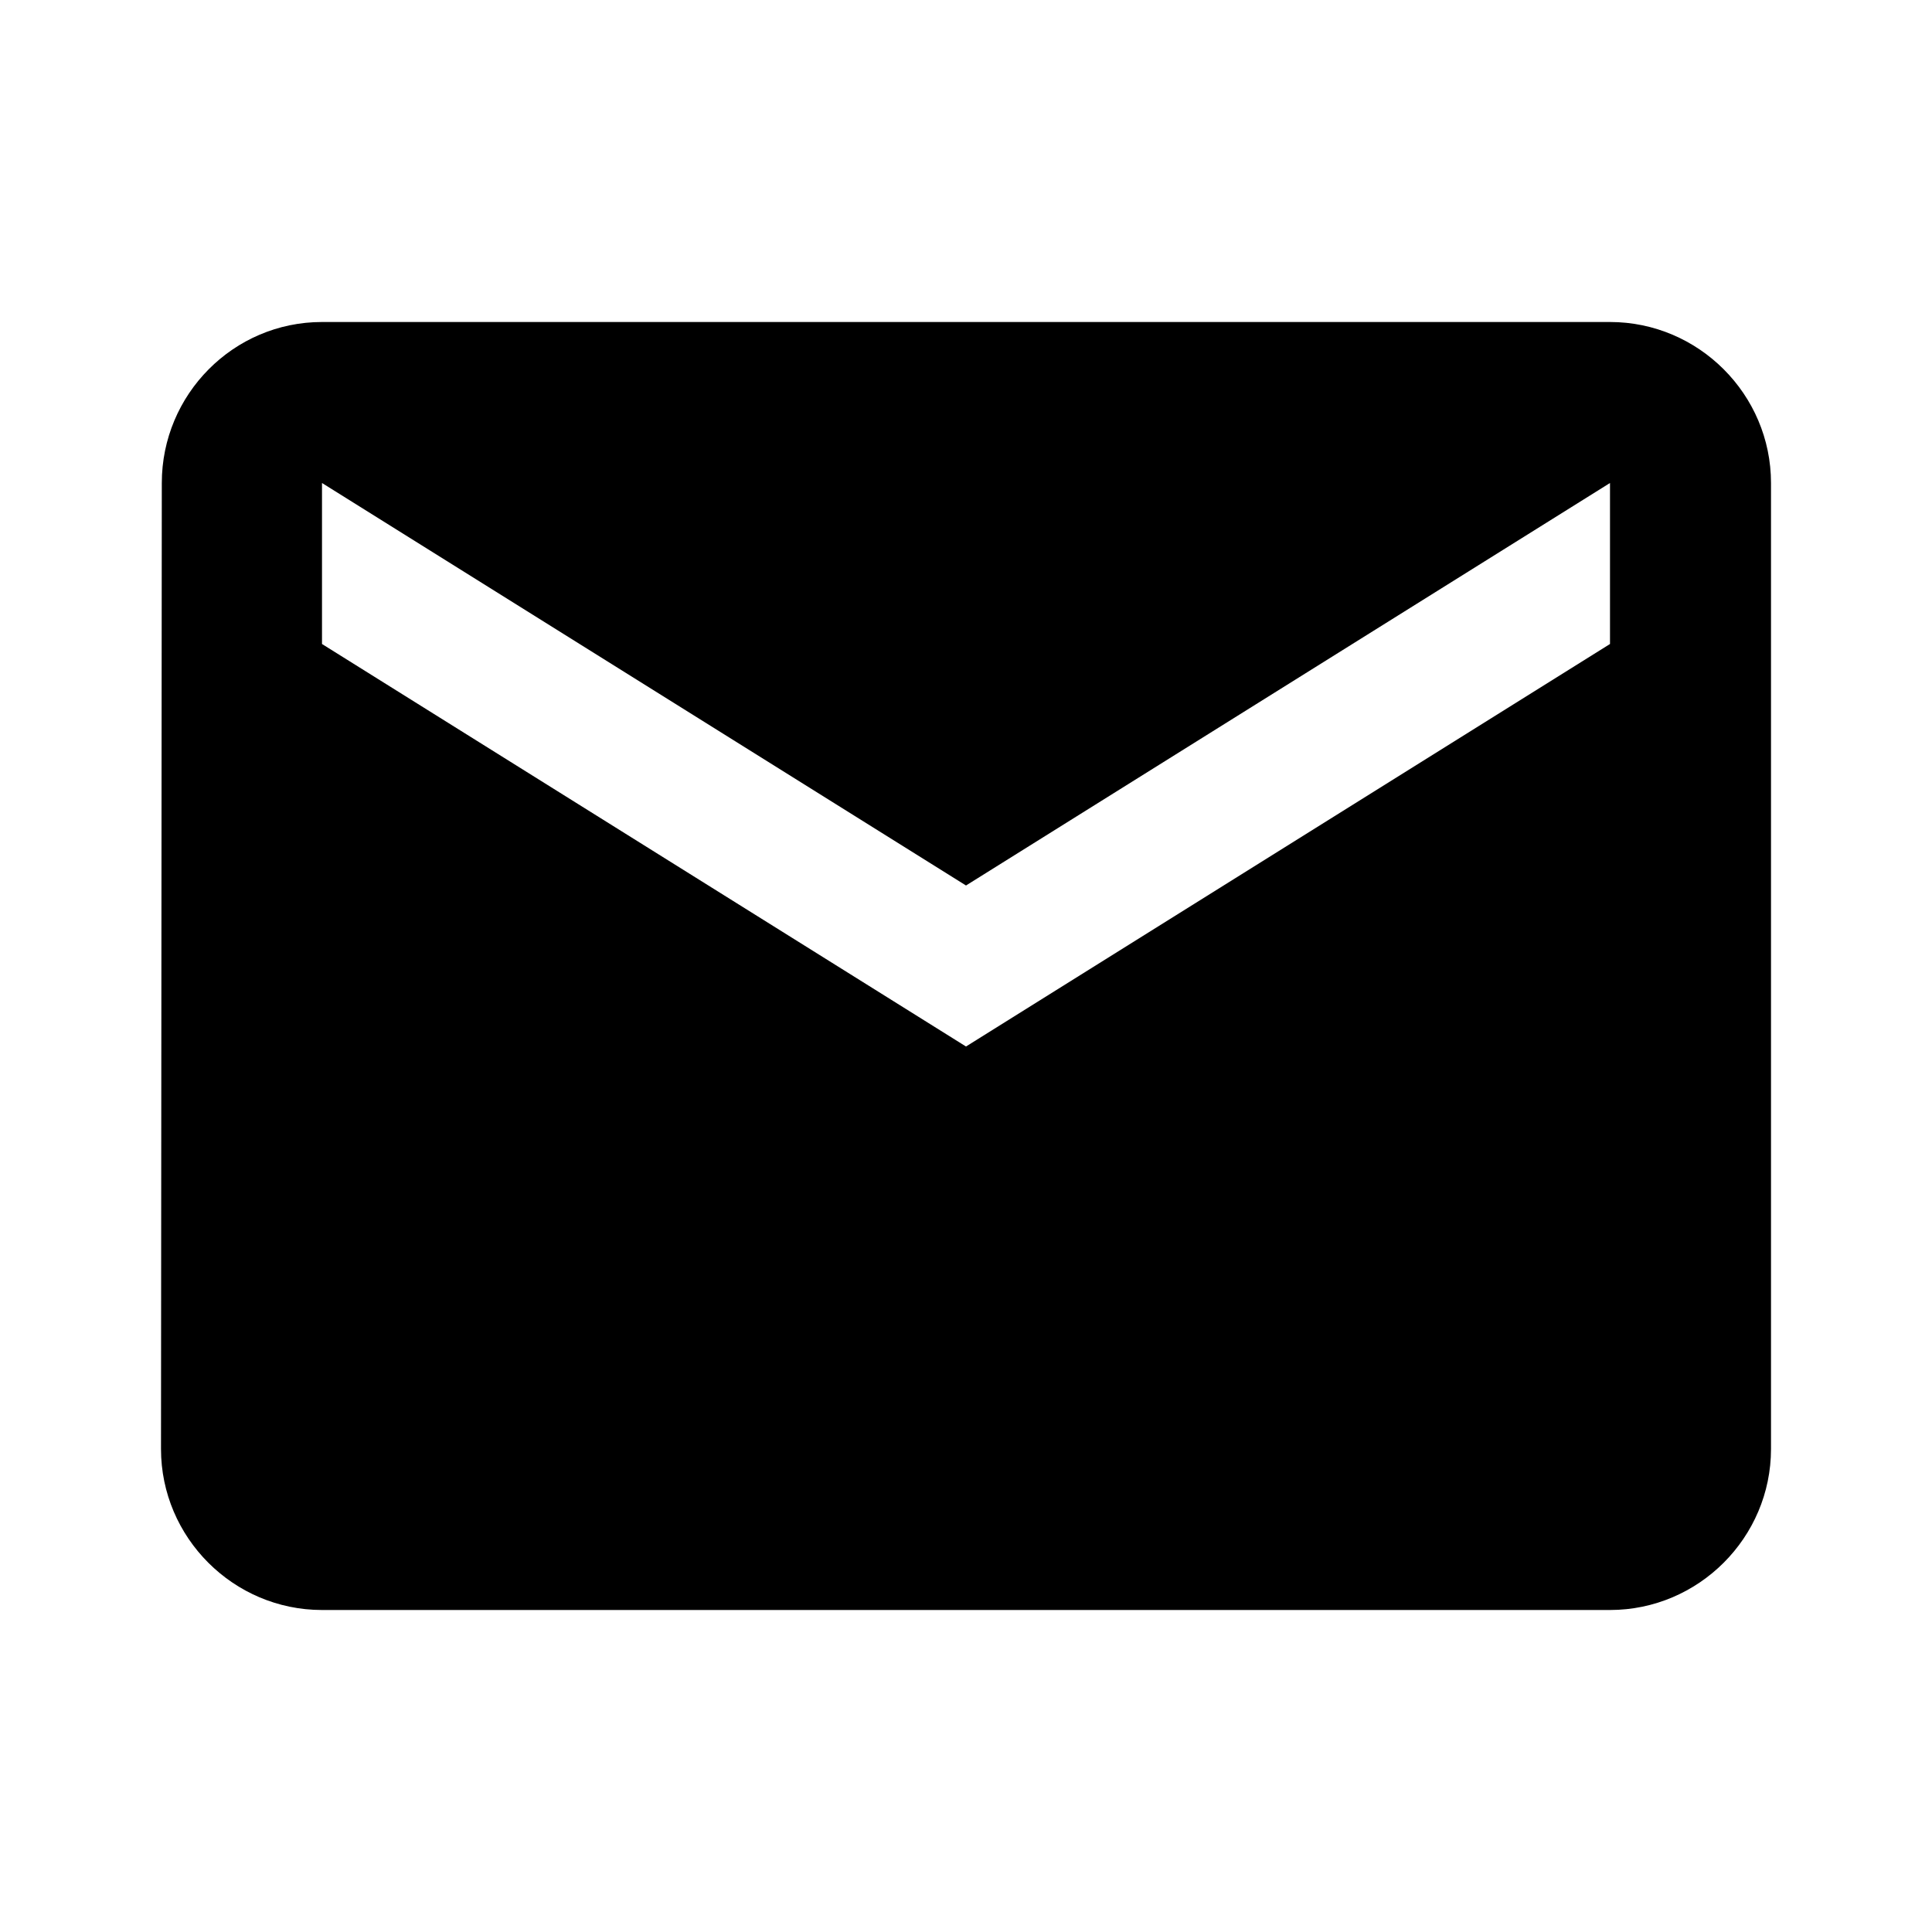
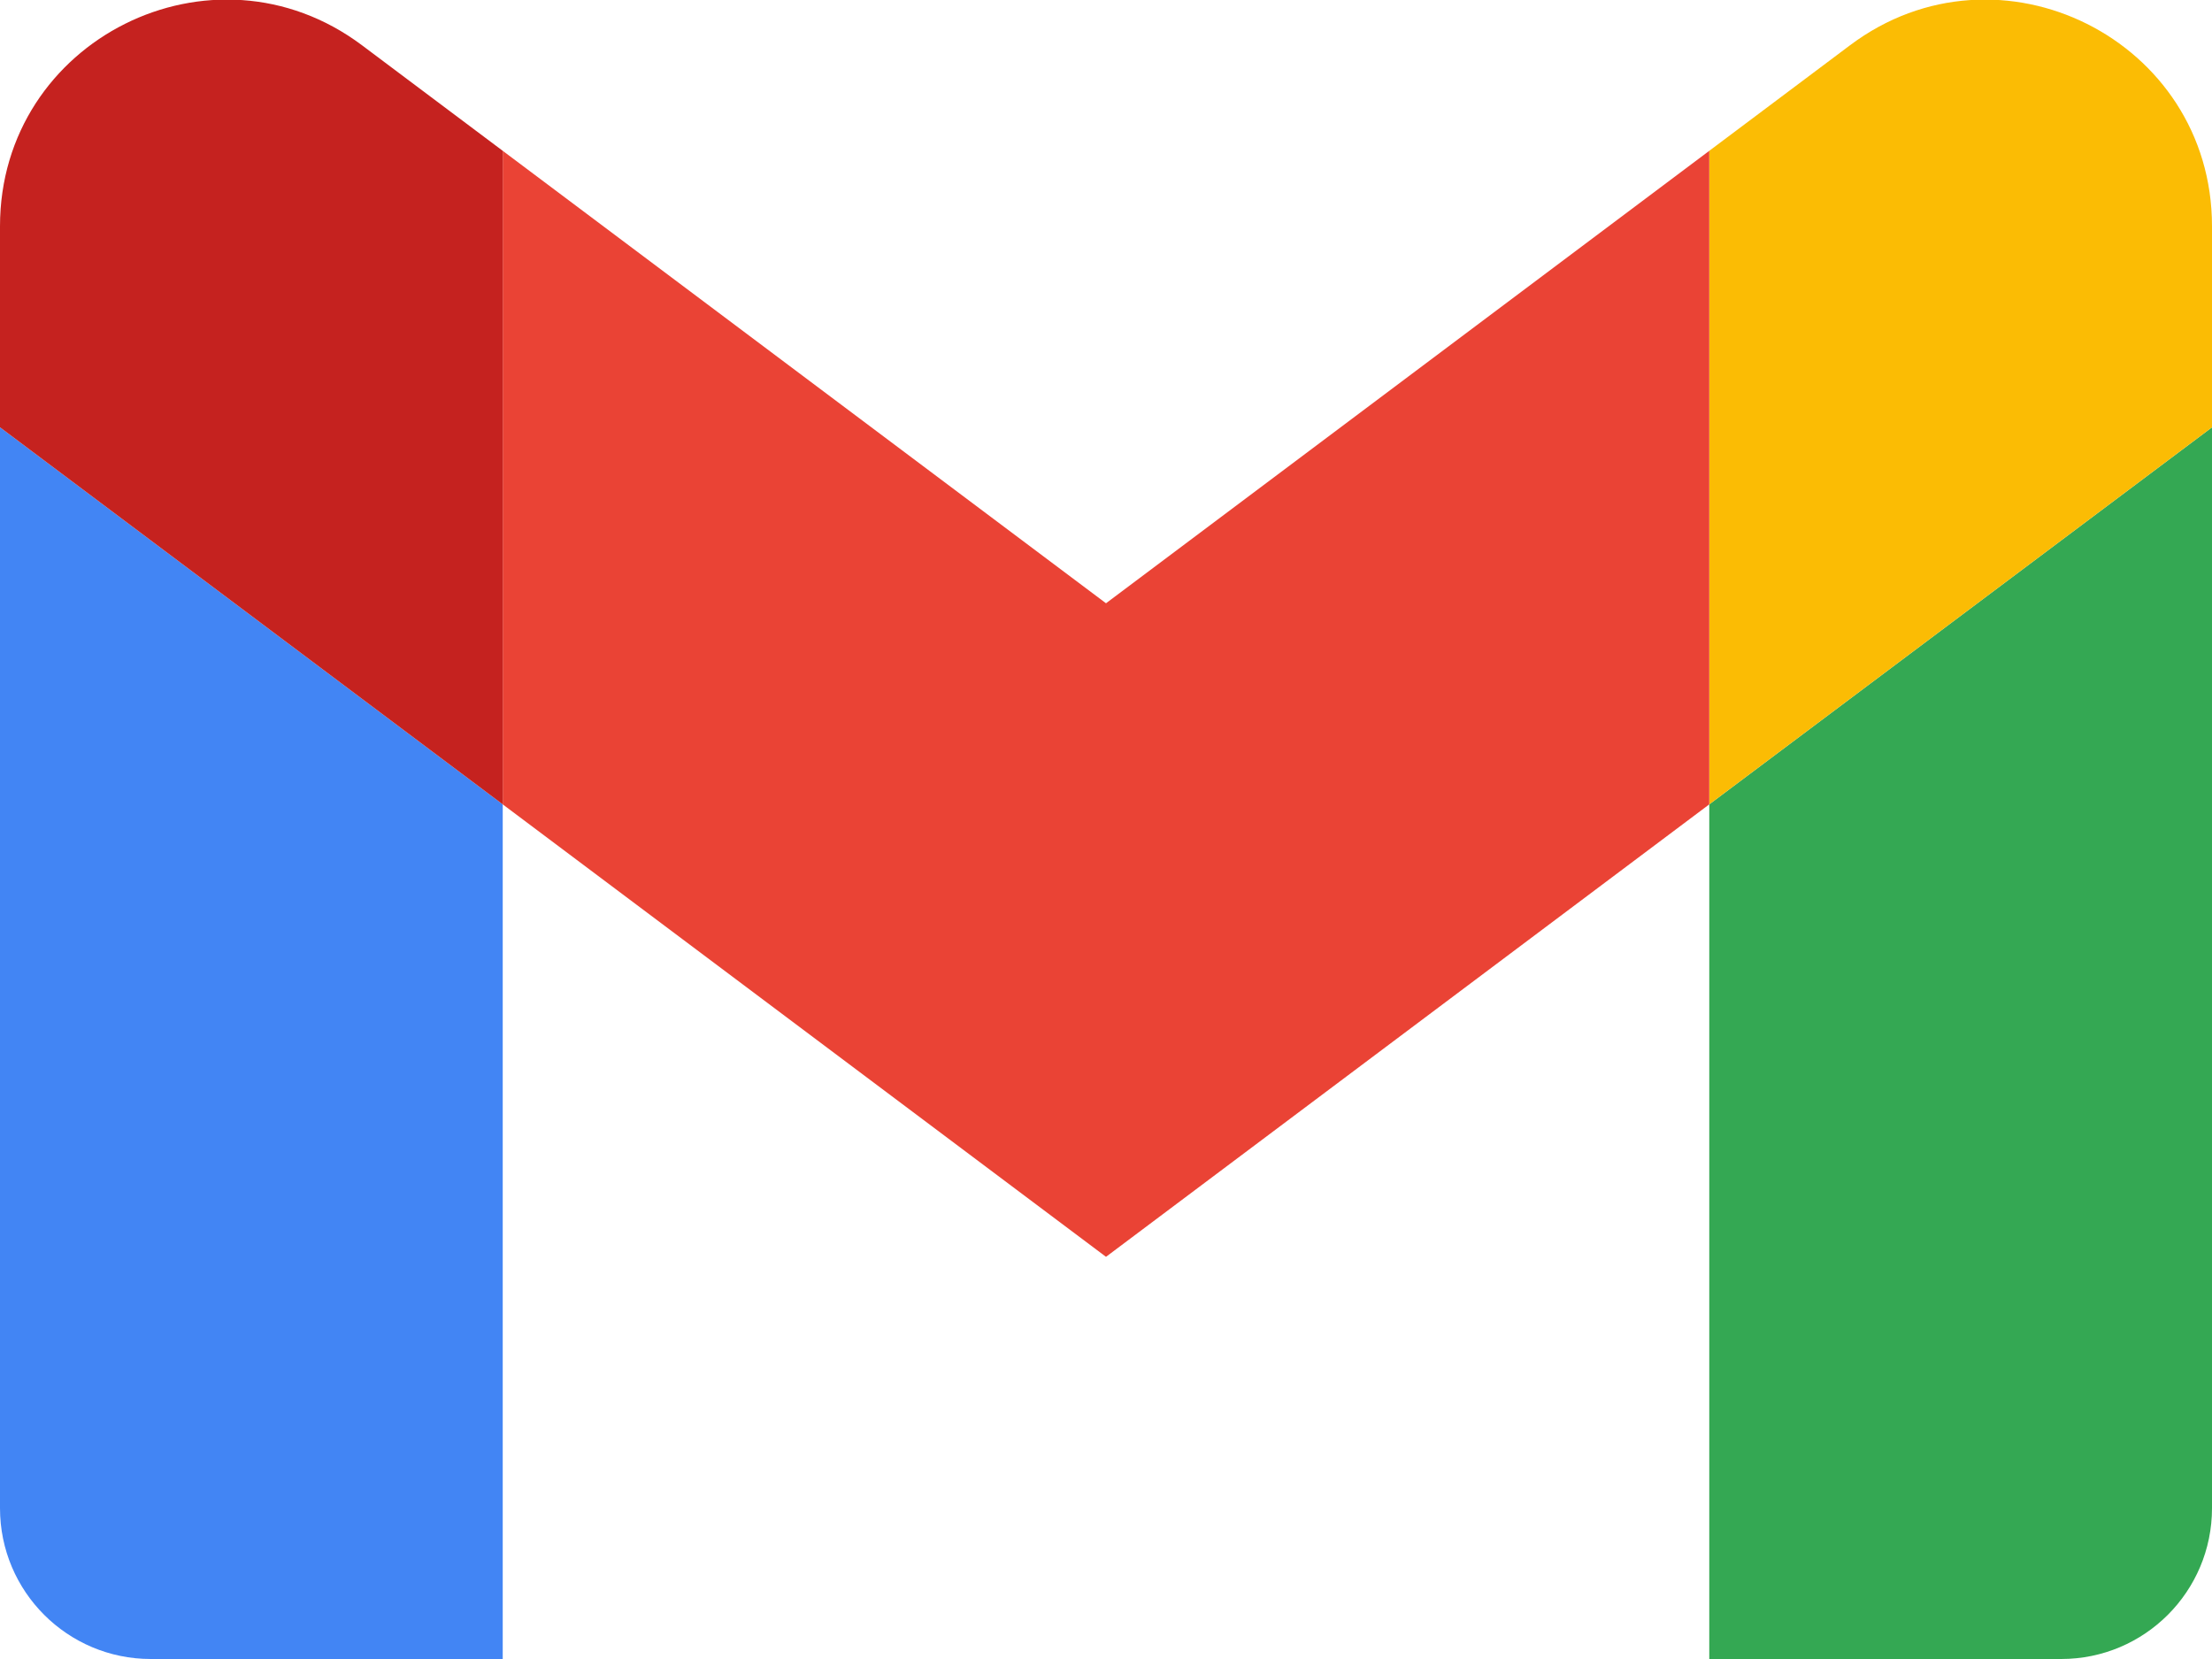
- <svg xmlns="http://www.w3.org/2000/svg" width="24" height="24" viewBox="0 0 24 24">
-   <path fill="currentColor" d="M20 4H4c-1.1 0-1.99.9-1.99 2L2 18c0 1.1.9 2 2 2h16c1.1 0 2-.9 2-2V6c0-1.1-.9-2-2-2zm0 4l-8 5l-8-5V6l8 5l8-5v2z" />
+ <svg xmlns="http://www.w3.org/2000/svg" viewBox="52 42 88 66">
+   <path fill="#4285f4" d="M58 108h14V74L52 59v43c0 3.32 2.69 6 6 6" />
+   <path fill="#34a853" d="M120 108h14c3.32 0 6-2.69 6-6V59l-20 15" />
+   <path fill="#fbbc04" d="M120 48v26l20-15v-8c0-7.42-8.47-11.65-14.4-7.2" />
+   <path fill="#ea4335" d="M72 74V48l24 18 24-18v26L96 92" />
+   <path fill="#c5221f" d="M52 51v8l20 15V48l-5.6-4.2c-5.94-4.45-14.4-.22-14.4 7.2" />
</svg>
